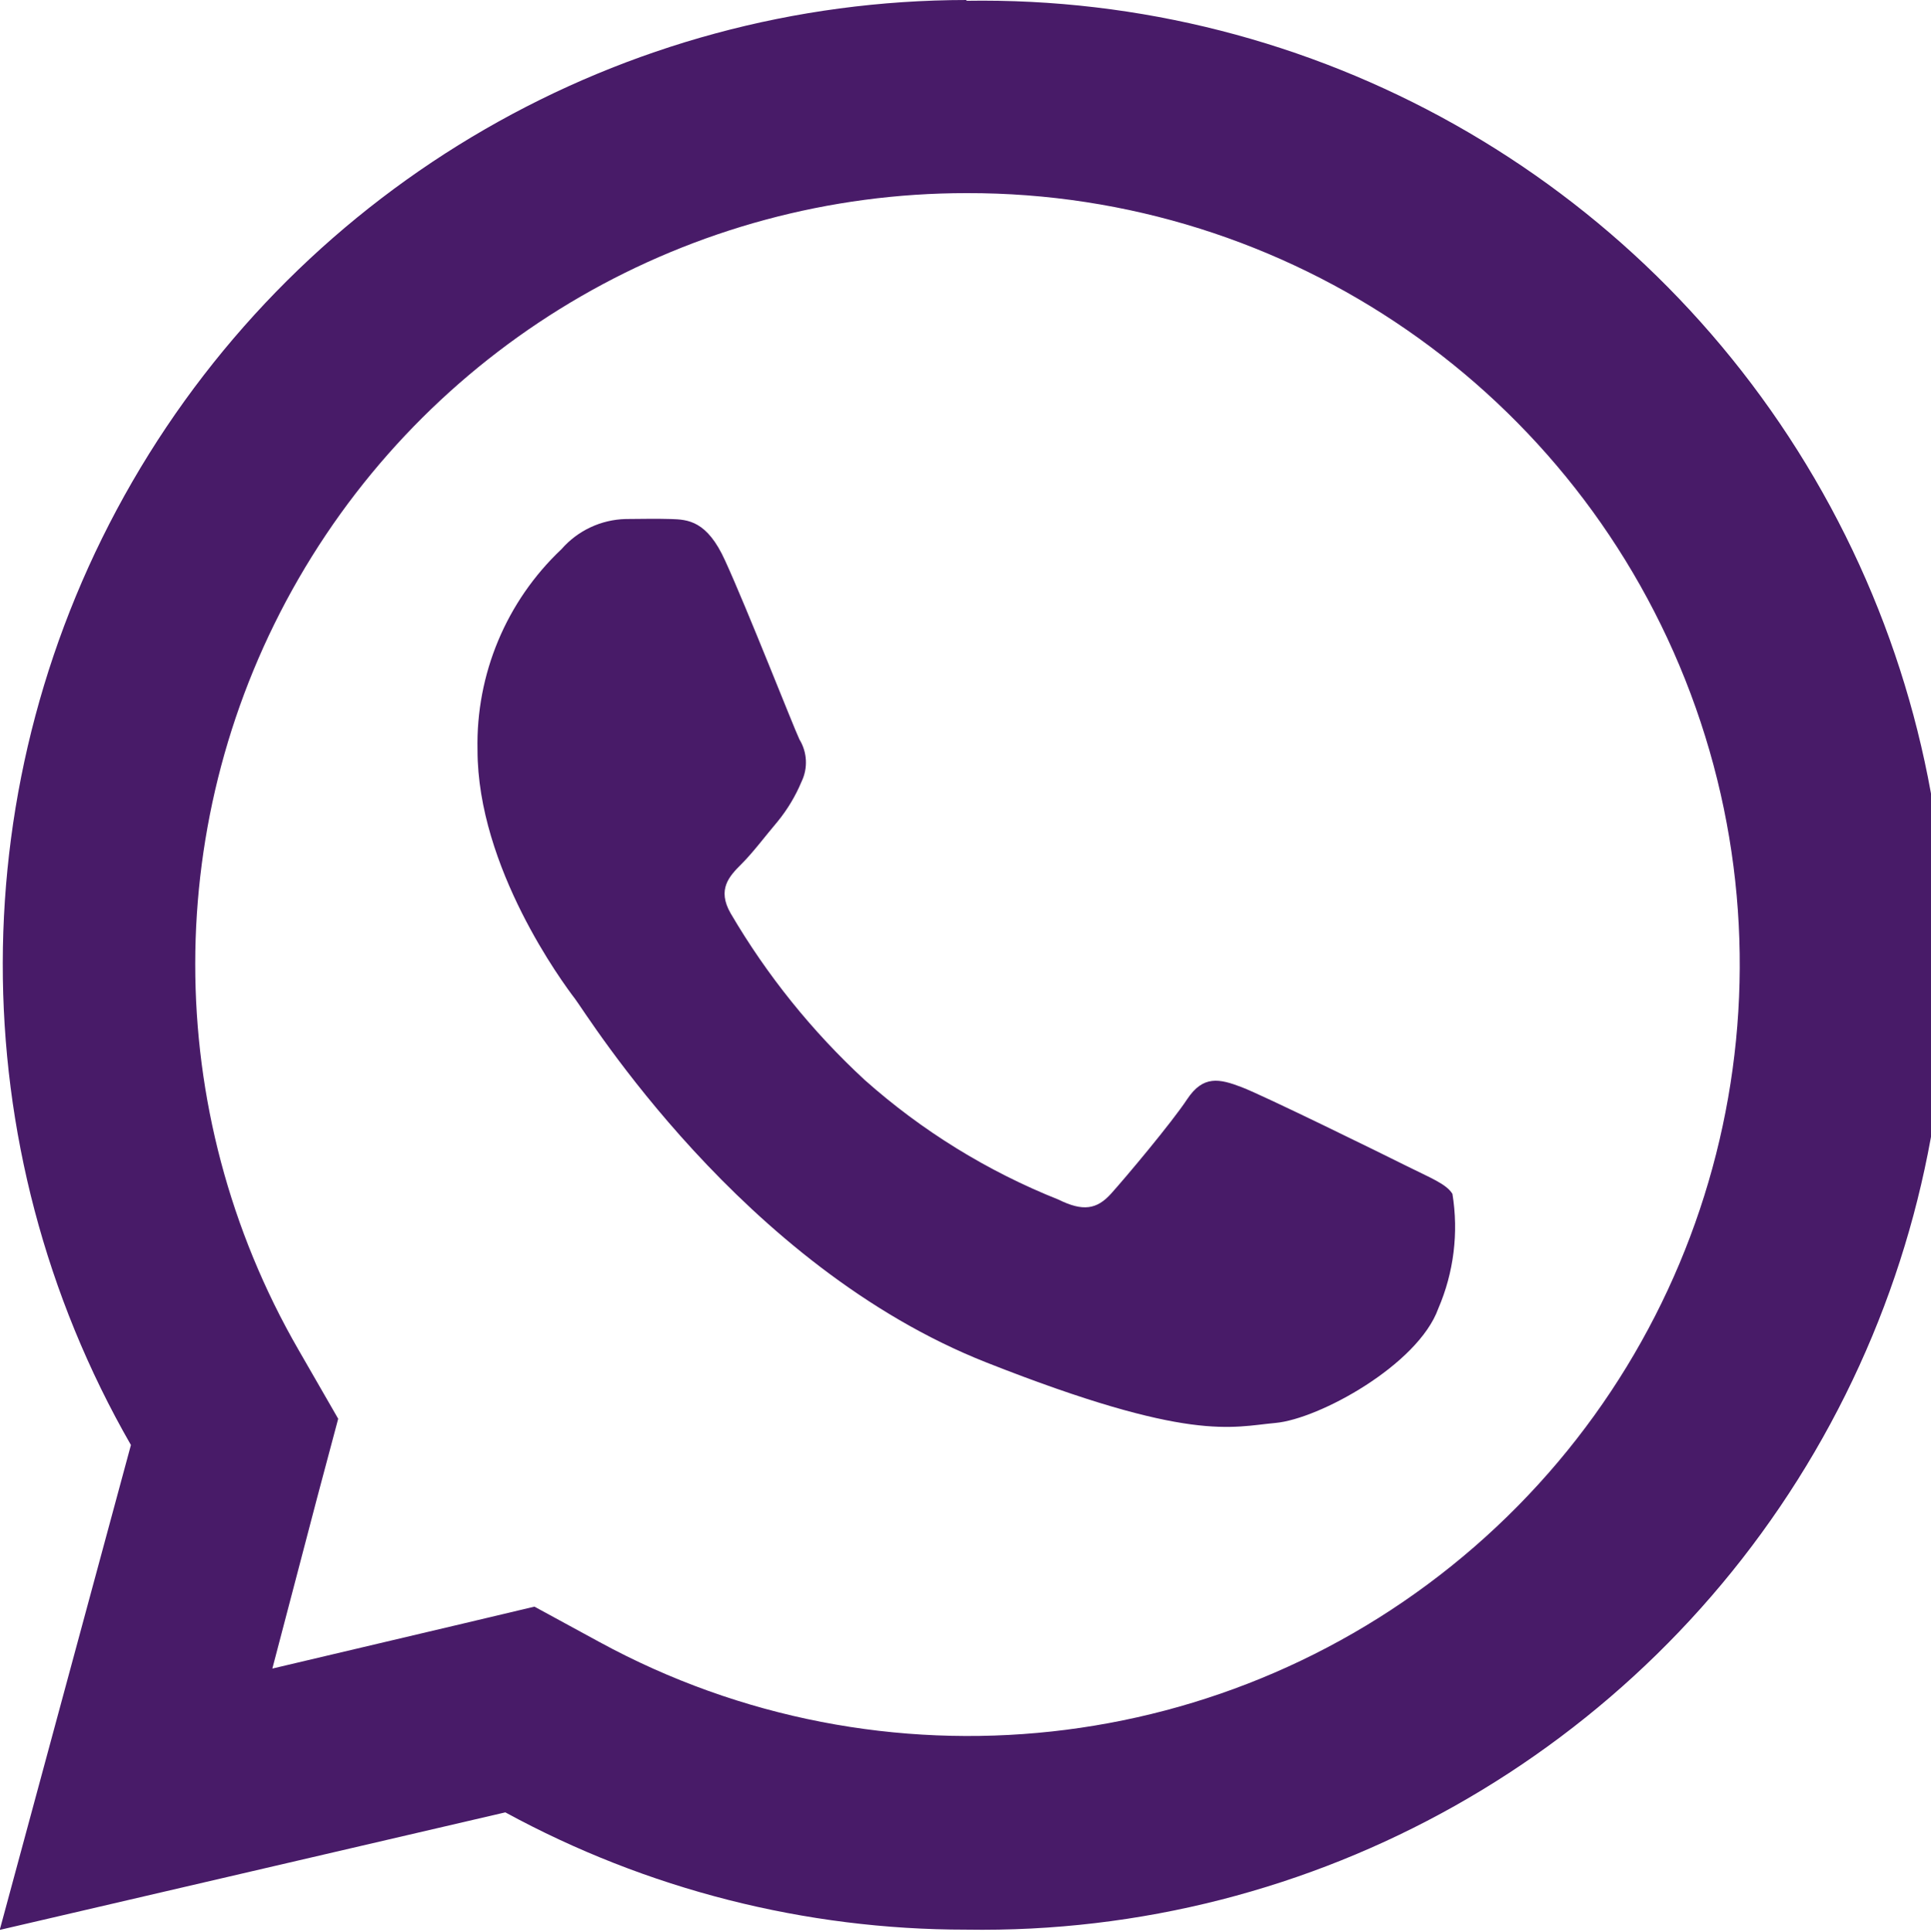
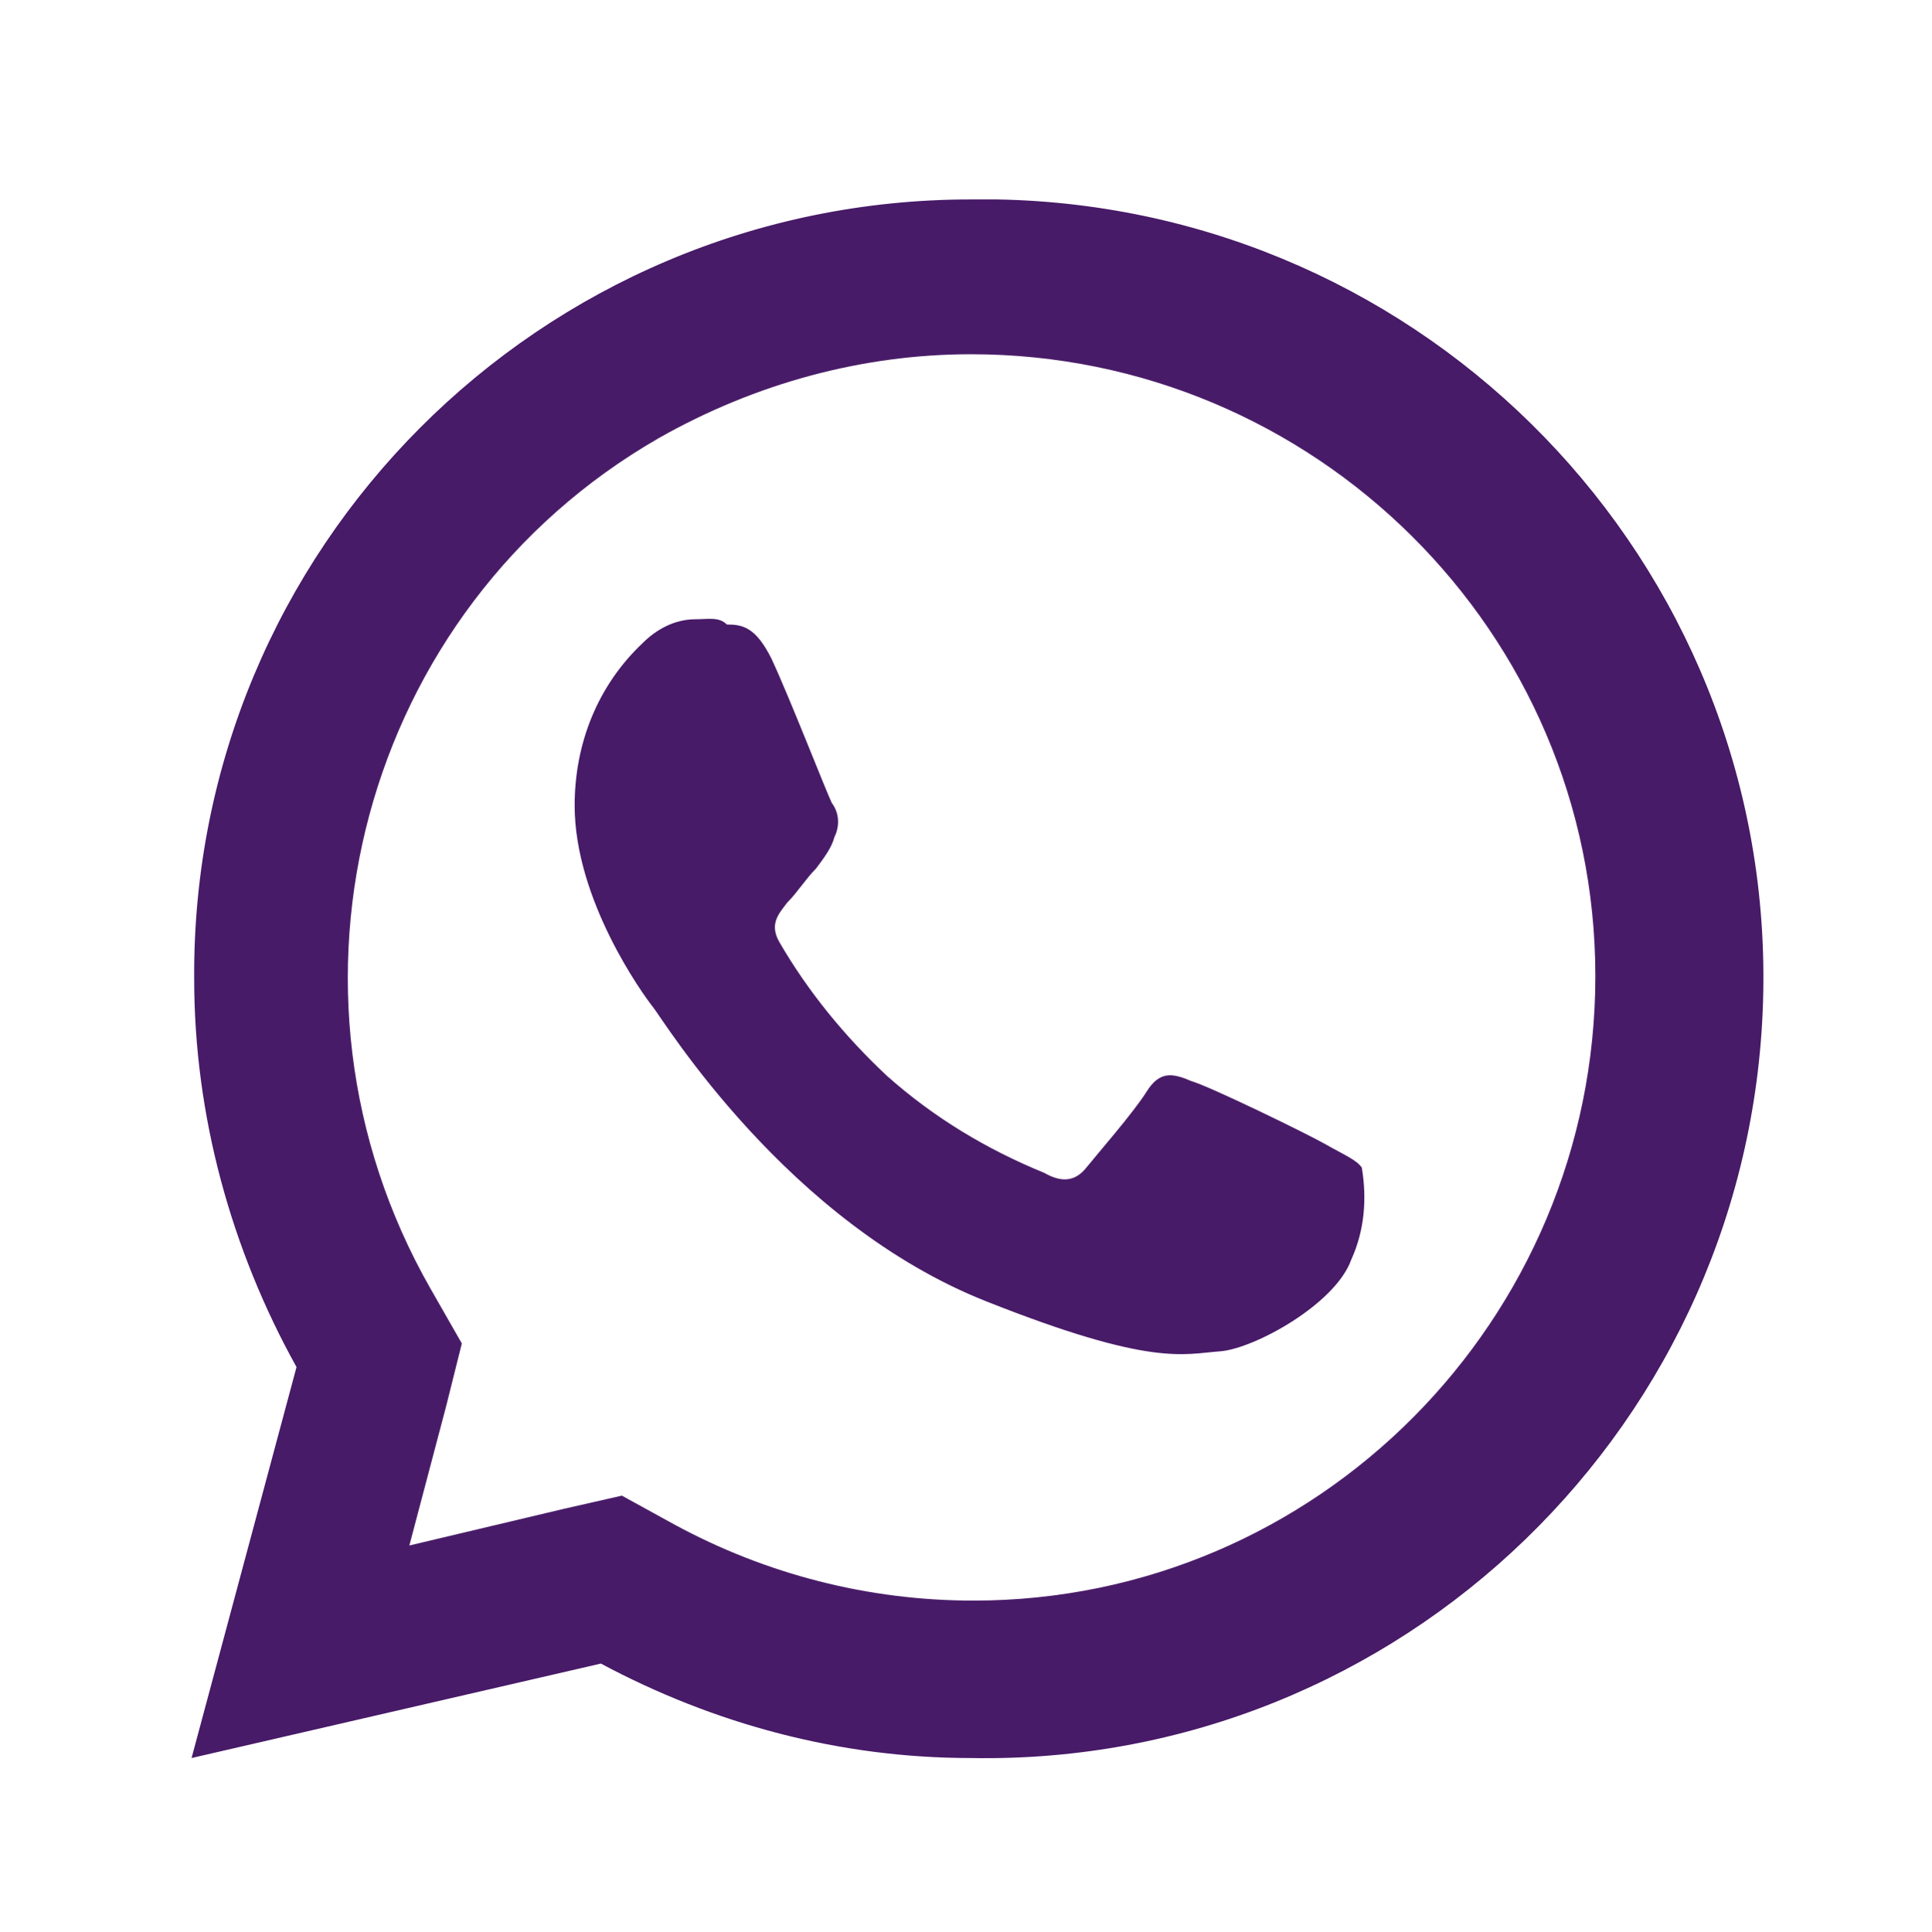
- <svg xmlns="http://www.w3.org/2000/svg" id="Слой_1" data-name="Слой 1" viewBox="0 0 73.59 73.6">
-   <defs>
-     <style>.cls-1{fill:#481b68;}</style>
-   </defs>
-   <g id="surface19671200">
-     <path class="cls-1" d="M49.65,9.93A36.76,36.76,0,0,0,17.79,65l-5,18.48L32.06,79a36.67,36.67,0,0,0,17.56,4.47h0a36.76,36.76,0,1,0,0-73.51Zm0,7.36a29.4,29.4,0,1,1-14,55.22l-2.48-1.35-2.74.65-7.25,1.71L24.89,67l.8-3-1.52-2.64A29.39,29.39,0,0,1,49.64,17.29Zm-13,12.42a3.36,3.36,0,0,0-2.45,1.15A10.21,10.21,0,0,0,31,38.51C31,43,34.26,47.4,34.72,48s6.35,10.18,15.69,13.86c7.76,3.06,9.33,2.45,11,2.3s5.44-2.22,6.21-4.36a7.86,7.86,0,0,0,.54-4.37c-.23-.38-.84-.61-1.76-1.07s-5.44-2.68-6.28-3-1.46-.46-2.07.46-2.36,3-2.9,3.6-1.07.69-2,.23a25.09,25.09,0,0,1-7.39-4.56,27.71,27.71,0,0,1-5.11-6.35c-.53-.92-.05-1.42.41-1.88s.91-1.07,1.37-1.61a6.17,6.17,0,0,0,.92-1.53,1.68,1.68,0,0,0-.08-1.61c-.22-.46-2-5-2.83-6.81-.69-1.53-1.42-1.57-2.07-1.59S37.25,29.71,36.64,29.71Z" transform="translate(-12.8 -9.93)" />
+ <svg xmlns="http://www.w3.org/2000/svg" version="1.1" x="0px" y="0px" viewBox="0 0 73.6 73.6" style="enable-background:new 0 0 73.6 73.6;" xml:space="preserve">
+   <style type="text/css">
+ 	.st0{fill:#481B68;}
+ 	.st1{display:none;}
+ 	.st2{display:inline;}
+ 	.st3{display:inline;fill:#481B68;}
+ </style>
+   <g id="Слой_1">
+     <g id="surface19671200">
+       <path class="st0" d="M37,7.6C20.6,7.6,7.3,20.9,7.4,37.3c0,5.2,1.4,10.3,3.9,14.8L7.3,67l15.6-3.6C27.2,65.7,32,67,37,67l0,0    c16.4,0.3,29.9-12.8,30.2-29.2S54.4,7.9,38,7.6C37.6,7.6,37.3,7.6,37,7.6L37,7.6z M37,13.5c13.1,0,23.8,10.6,23.8,23.7    C60.8,50.3,50.2,61,37.1,61c-4,0-7.9-1-11.4-2.9l-2-1.1l-2.2,0.5l-5.9,1.4l1.4-5.3l0.6-2.4l-1.2-2.1c-6.5-11.4-2.6-25.9,8.7-32.4    C28.8,14.6,32.9,13.5,37,13.5L37,13.5z M26.5,23.6c-0.8,0-1.5,0.4-2,0.9c-1.7,1.6-2.6,3.8-2.6,6.2c0,3.6,2.6,7.2,3,7.7    c0.4,0.5,5.1,8.2,12.7,11.2c6.3,2.5,7.5,2,8.9,1.9c1.3-0.1,4.4-1.8,5-3.5c0.5-1.1,0.6-2.3,0.4-3.5c-0.2-0.3-0.7-0.5-1.4-0.9    s-4.4-2.2-5.1-2.4c-0.7-0.3-1.2-0.4-1.7,0.4s-1.9,2.4-2.3,2.9c-0.4,0.5-0.9,0.6-1.6,0.2c-2.2-0.9-4.2-2.1-6-3.7    c-1.6-1.5-3-3.2-4.1-5.1c-0.4-0.7,0-1.1,0.3-1.5c0.4-0.4,0.7-0.9,1.1-1.3c0.3-0.4,0.6-0.8,0.7-1.2c0.2-0.4,0.2-0.9-0.1-1.3    c-0.2-0.4-1.6-4-2.3-5.5c-0.6-1.2-1.1-1.3-1.7-1.3C27.4,23.5,27,23.6,26.5,23.6L26.5,23.6z" />
+     </g>
+   </g>
+   <g id="Слой_4" class="st1">
+     <g class="st2">
+       <path class="st0" d="M37.2,21.5c-8.7,0-15.8,7.1-15.8,15.8S28.5,53,37.2,53S53,45.9,53,37.3S45.9,21.5,37.2,21.5z M37.2,48.3    c-6.1,0-11-4.9-11-11s4.9-11,11-11s11,4.9,11,11S43.3,48.3,37.2,48.3z" />
+       <path class="st0" d="M49,7.3H25.4c-10,0-18.1,8.2-18.1,18.1v23.7c0,10,8.2,18.1,18.1,18.1H49c10,0,18.1-8.2,18.1-18.1V25.4    C67.2,15.4,59,7.3,49,7.3z M62.5,49.1c0,7.4-6,13.4-13.4,13.4H25.4c-7.4,0-13.4-6-13.4-13.4V25.4C12,18,18,12,25.4,12H49    c7.4,0,13.4,6,13.4,13.4V49.1z" />
+       <circle class="st0" cx="53" cy="21.5" r="3.2" />
+     </g>
+   </g>
+   <g id="Слой_2" class="st1">
+     <path class="st3" d="M29.6,64.8V39.1c0-1.3-1.3-2.3-2.8-2.3h-6.6c-1.6,0-2.8-1-2.8-2.3V29c0-1.3,1.3-2.3,2.8-2.3h6.6   c1.6,0,2.8-1,2.8-2.3v-3.1c0-10.3,6.1-14.8,16.5-14.8c2.8,0,4.8,0.1,6.3,0.2c1.5,0.1,2.6,1.1,2.6,2.3v5.2c0,1.3-1.3,2.3-2.8,2.3   h-4.2c-4.4,0-6,1.9-6,5.8v2c0,1.3,1.3,2.3,2.8,2.3h6.8c1.7,0,3.1,1.3,2.8,2.7l-0.9,5.4c-0.2,1.2-1.4,2-2.8,2h-5.9   c-1.6,0-2.8,1-2.8,2.3v25.6c0,1.3-1.3,2.3-2.8,2.3h-6.6C30.9,67.1,29.6,66,29.6,64.8z" />
+   </g>
+   <g id="Слой_3" class="st1">
+     <g id="surface138882587" class="st2">
+       <path class="st0" d="M73.2,57.7c-2.9-5.9-10.7-13.2-13.9-16.3c-0.9-0.8-1-2.3-0.2-3.3c0,0,0,0,0,0c6.1-7.2,11-15.6,12.7-20.6    c0.6-1.8-0.3-3.7-1.9-4.4c-0.3-0.1-0.7-0.2-1.1-0.2h-6.3c-1.6-0.2-3.1,0.6-3.8,2.1c-5,11.5-9.4,16.5-12.5,19.4    c-1.1,1.1-2.7,0.9-3.7-0.3c-0.4-0.5-0.7-1.2-0.7-1.9V17c0-2.1-1.6-3.8-3.5-3.8L26.8,13c-0.9-0.1-1.7,0.7-1.8,1.7    c0,0.5,0.1,1,0.4,1.4l1.9,3c0.7,1,1.1,2.3,1.1,3.6v13.5c0,1.5-1.1,2.6-2.4,2.6c-0.6,0-1.2-0.3-1.7-0.8c-5.2-5.5-9.7-17-11.3-22.4    C12.5,14,11.2,13,9.7,13H3.5C1.6,13,0,14.7,0,16.8c0,0.3,0,0.7,0.1,1c5.6,21.9,17.2,42.8,37.9,45c1.9,0.2,3.6-1.4,3.8-3.5    c0-0.1,0-0.2,0-0.3V52c0-2.1,1.5-3.8,3.3-3.8h0.2c5.5,0,11.6,8.8,13.7,12.9c0.6,1.2,1.8,1.9,3,1.8h8.4c1.7,0,3.1-1.6,3.1-3.5    C73.6,58.8,73.4,58.2,73.2,57.7z" />
+     </g>
  </g>
</svg>
